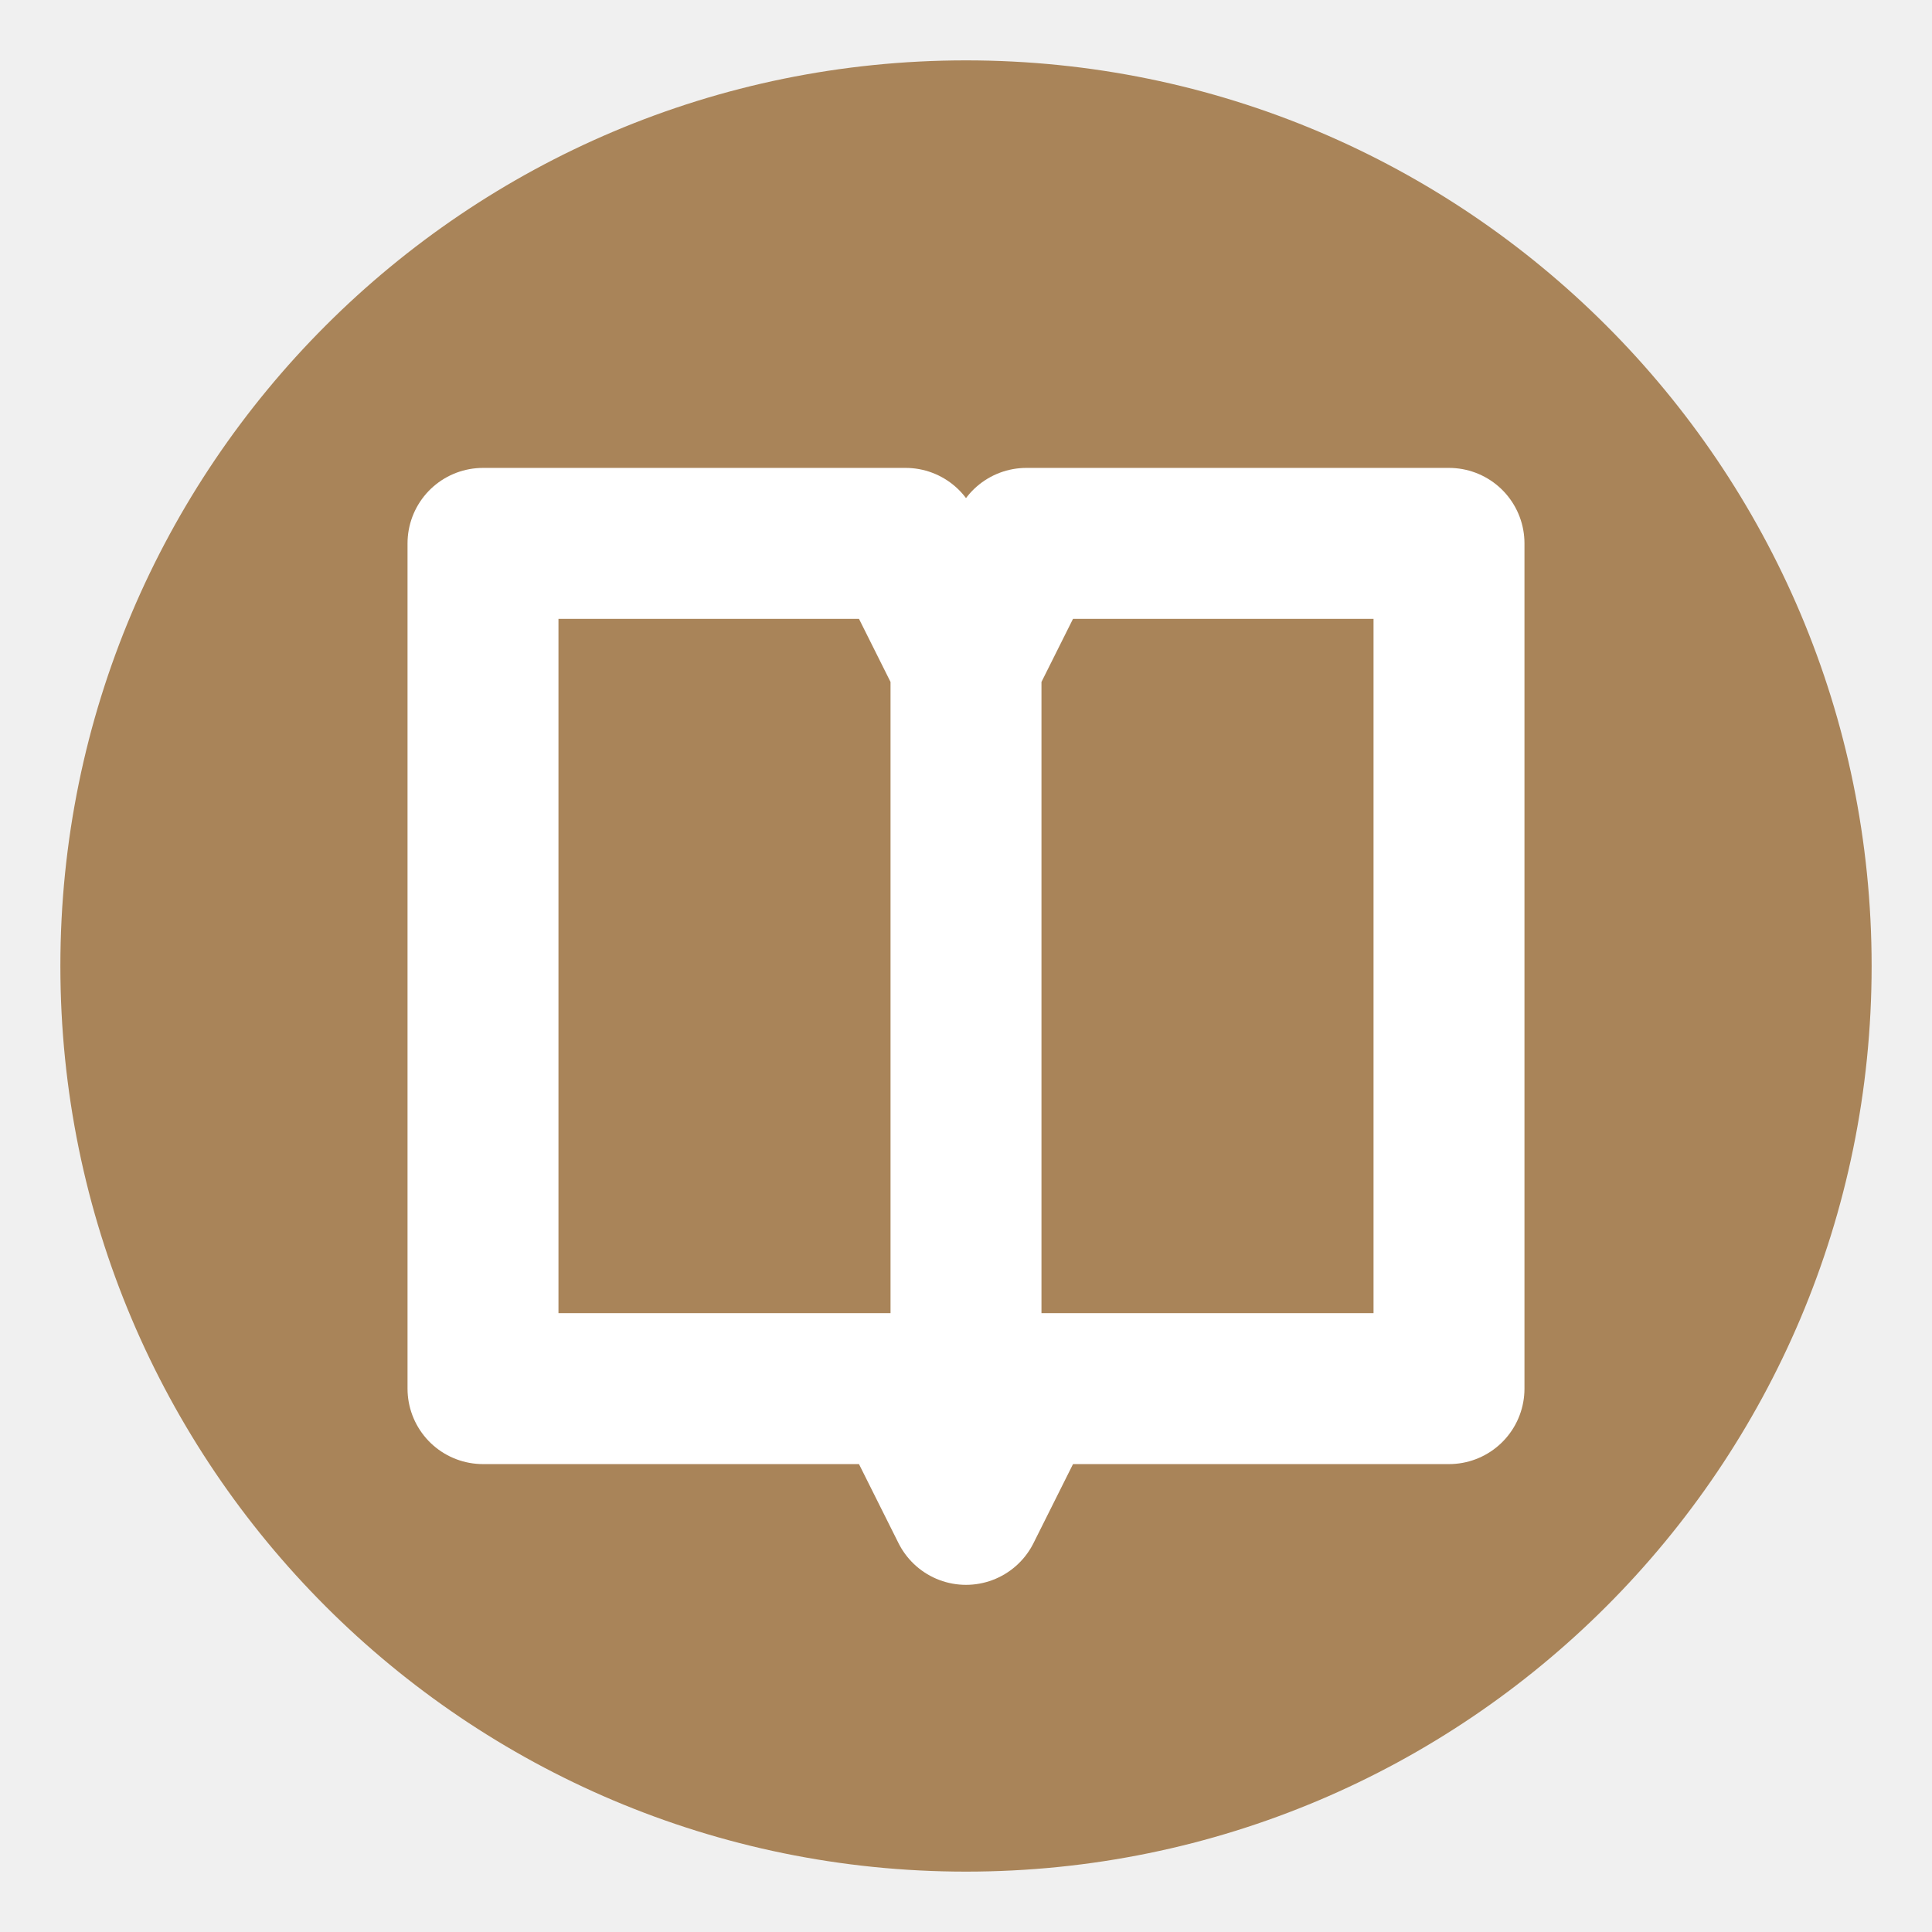
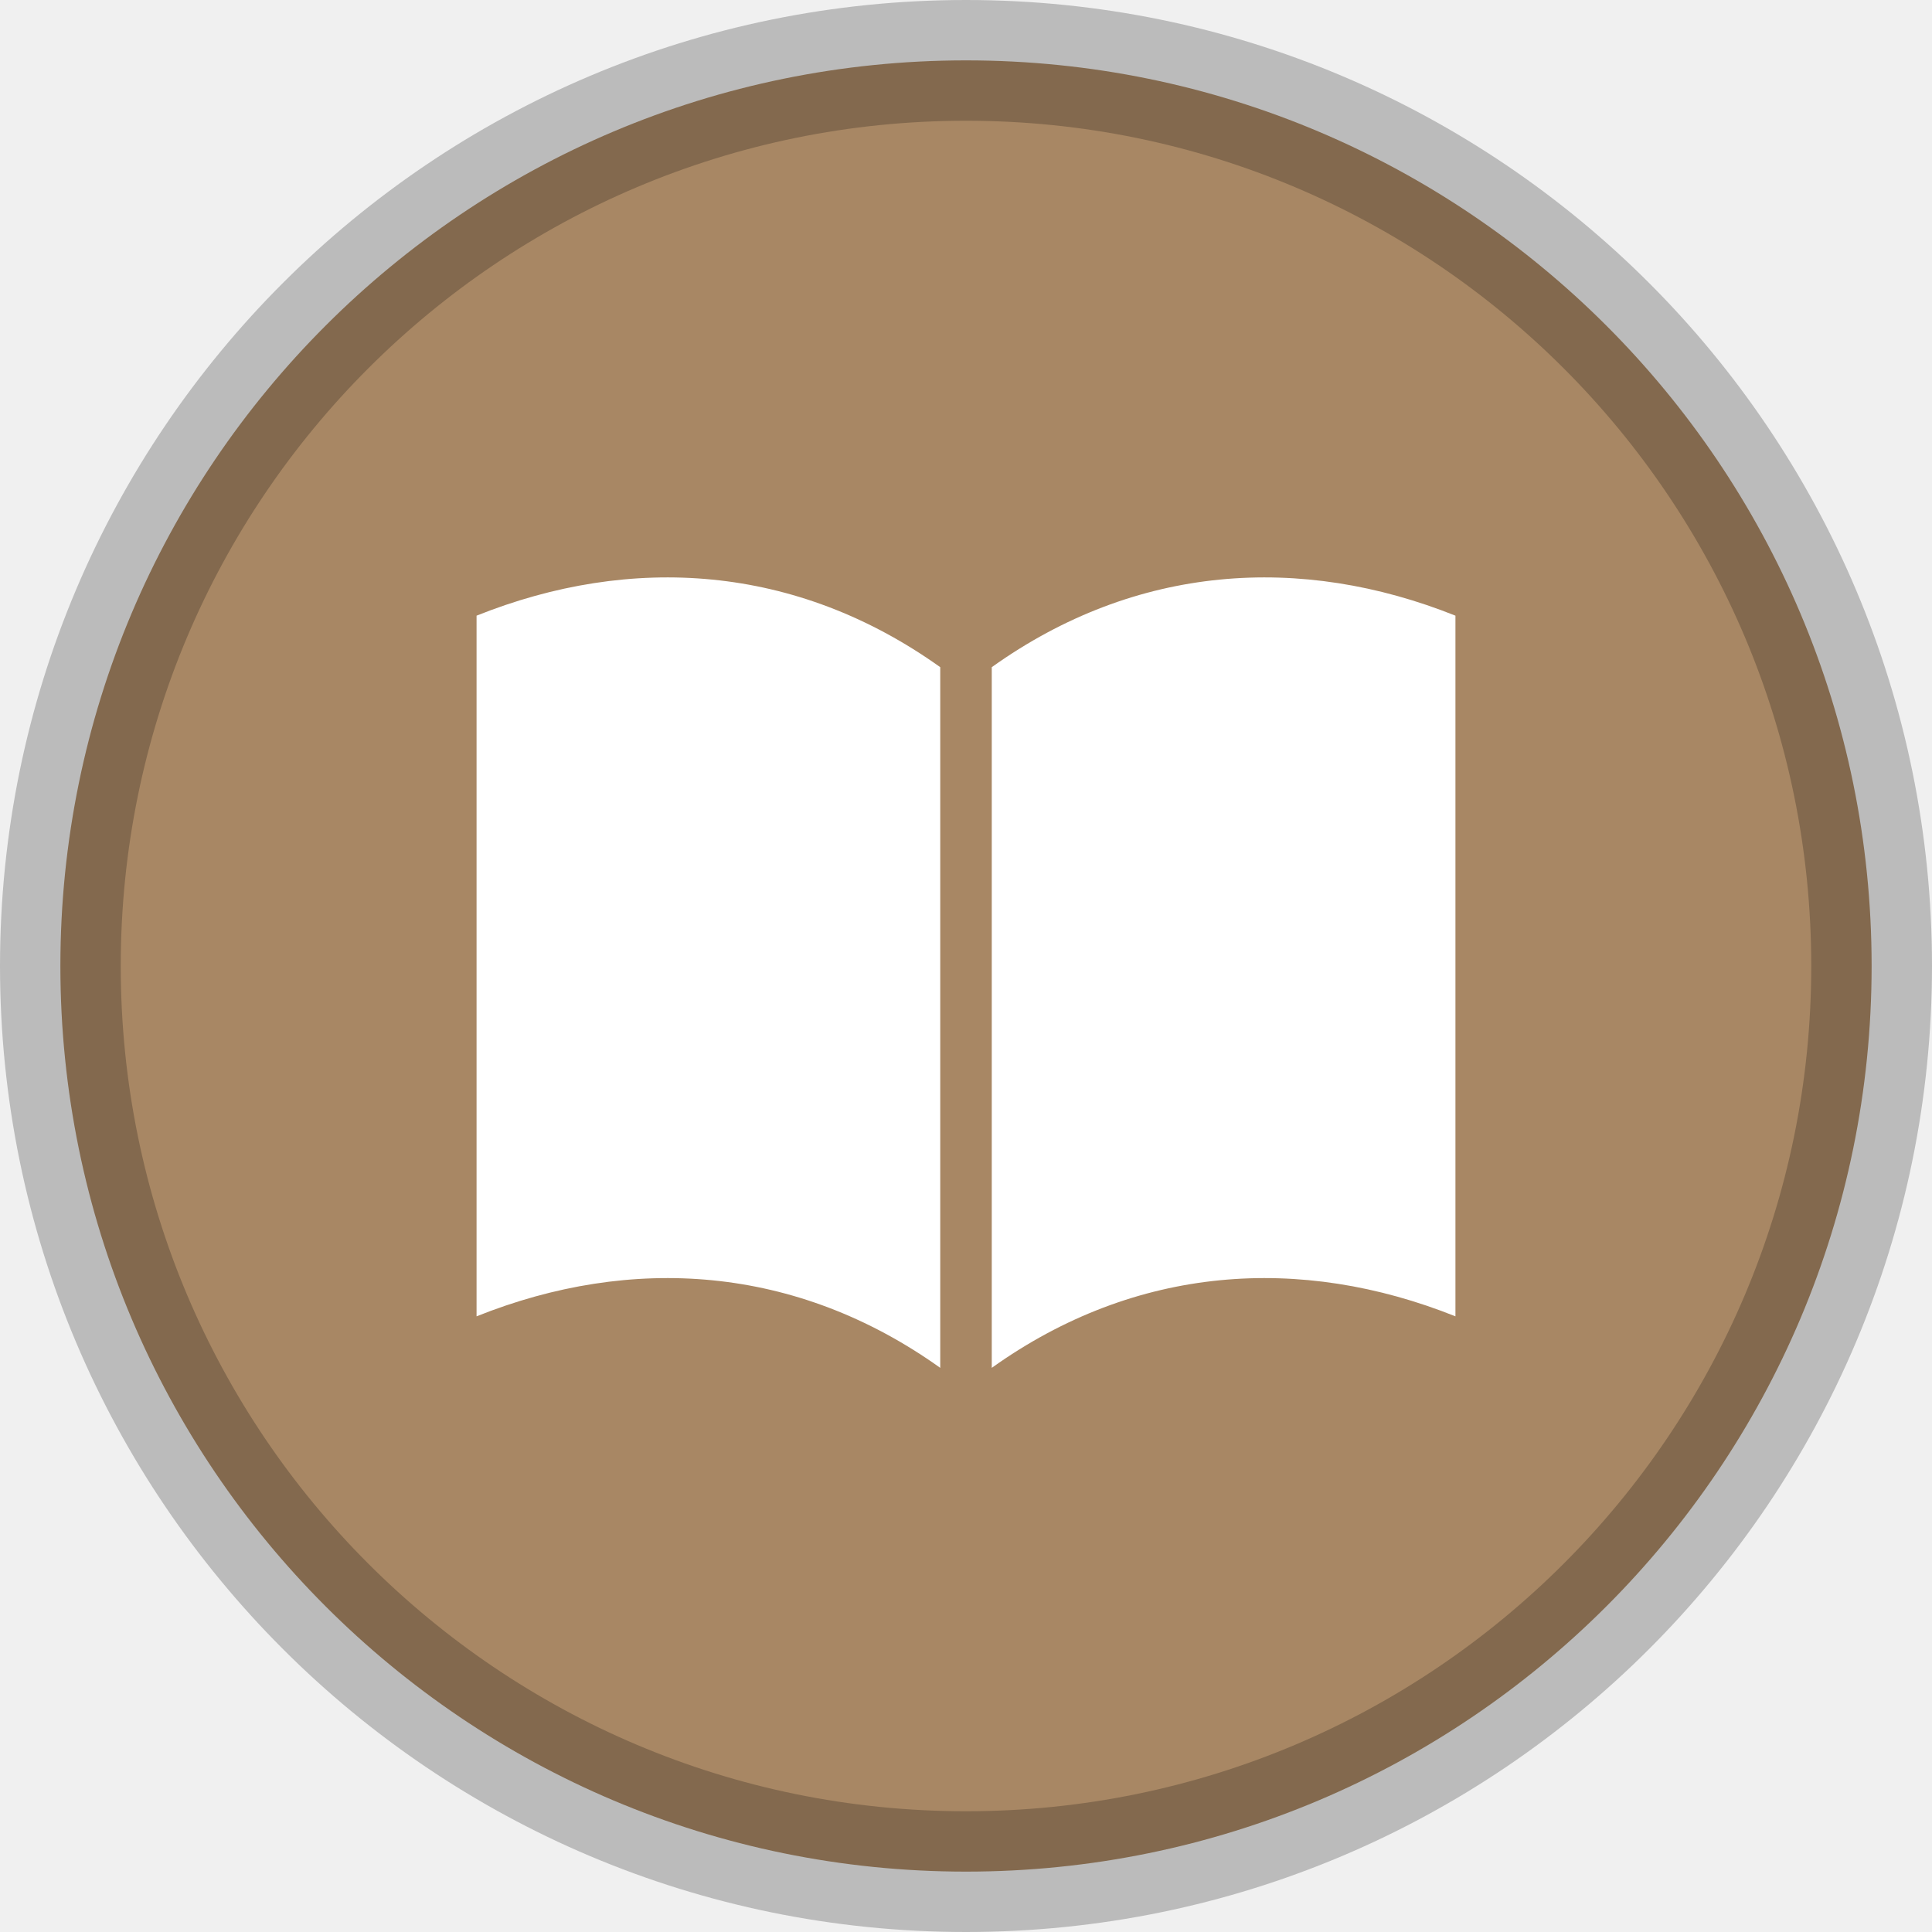
<svg xmlns="http://www.w3.org/2000/svg" width="32" height="32" viewBox="0 0 32 32">
-   <circle cx="16" cy="16" r="15" fill="#a98459" />
-   <g fill="none" stroke="white" stroke-width="2.5" stroke-linecap="round" stroke-linejoin="round">
-     <path d="M8 9h7l1 2 1-2h7v14h-7l-1 2-1-2H8z M16 11v14" />
-   </g>
+   <circle cx="16" cy="16" r="15" fill="#a88764" stroke="#000000" stroke-opacity="0.22" stroke-width="2" />
+   <svg x="18%" y="18%" width="64%" height="64%" viewBox="0 0 24 24" aria-hidden="true">
+     <path d="M2.5 5.2c3-1.2 6.2-1 9 1v13.6c-2.8-2-6-2.2-9-1z M12.5 6.2c2.8-2 6-2.2 9-1v13.6c-3-1.2-6.2-1-9 1z" fill="#ffffff" />
+   </svg>
</svg>
